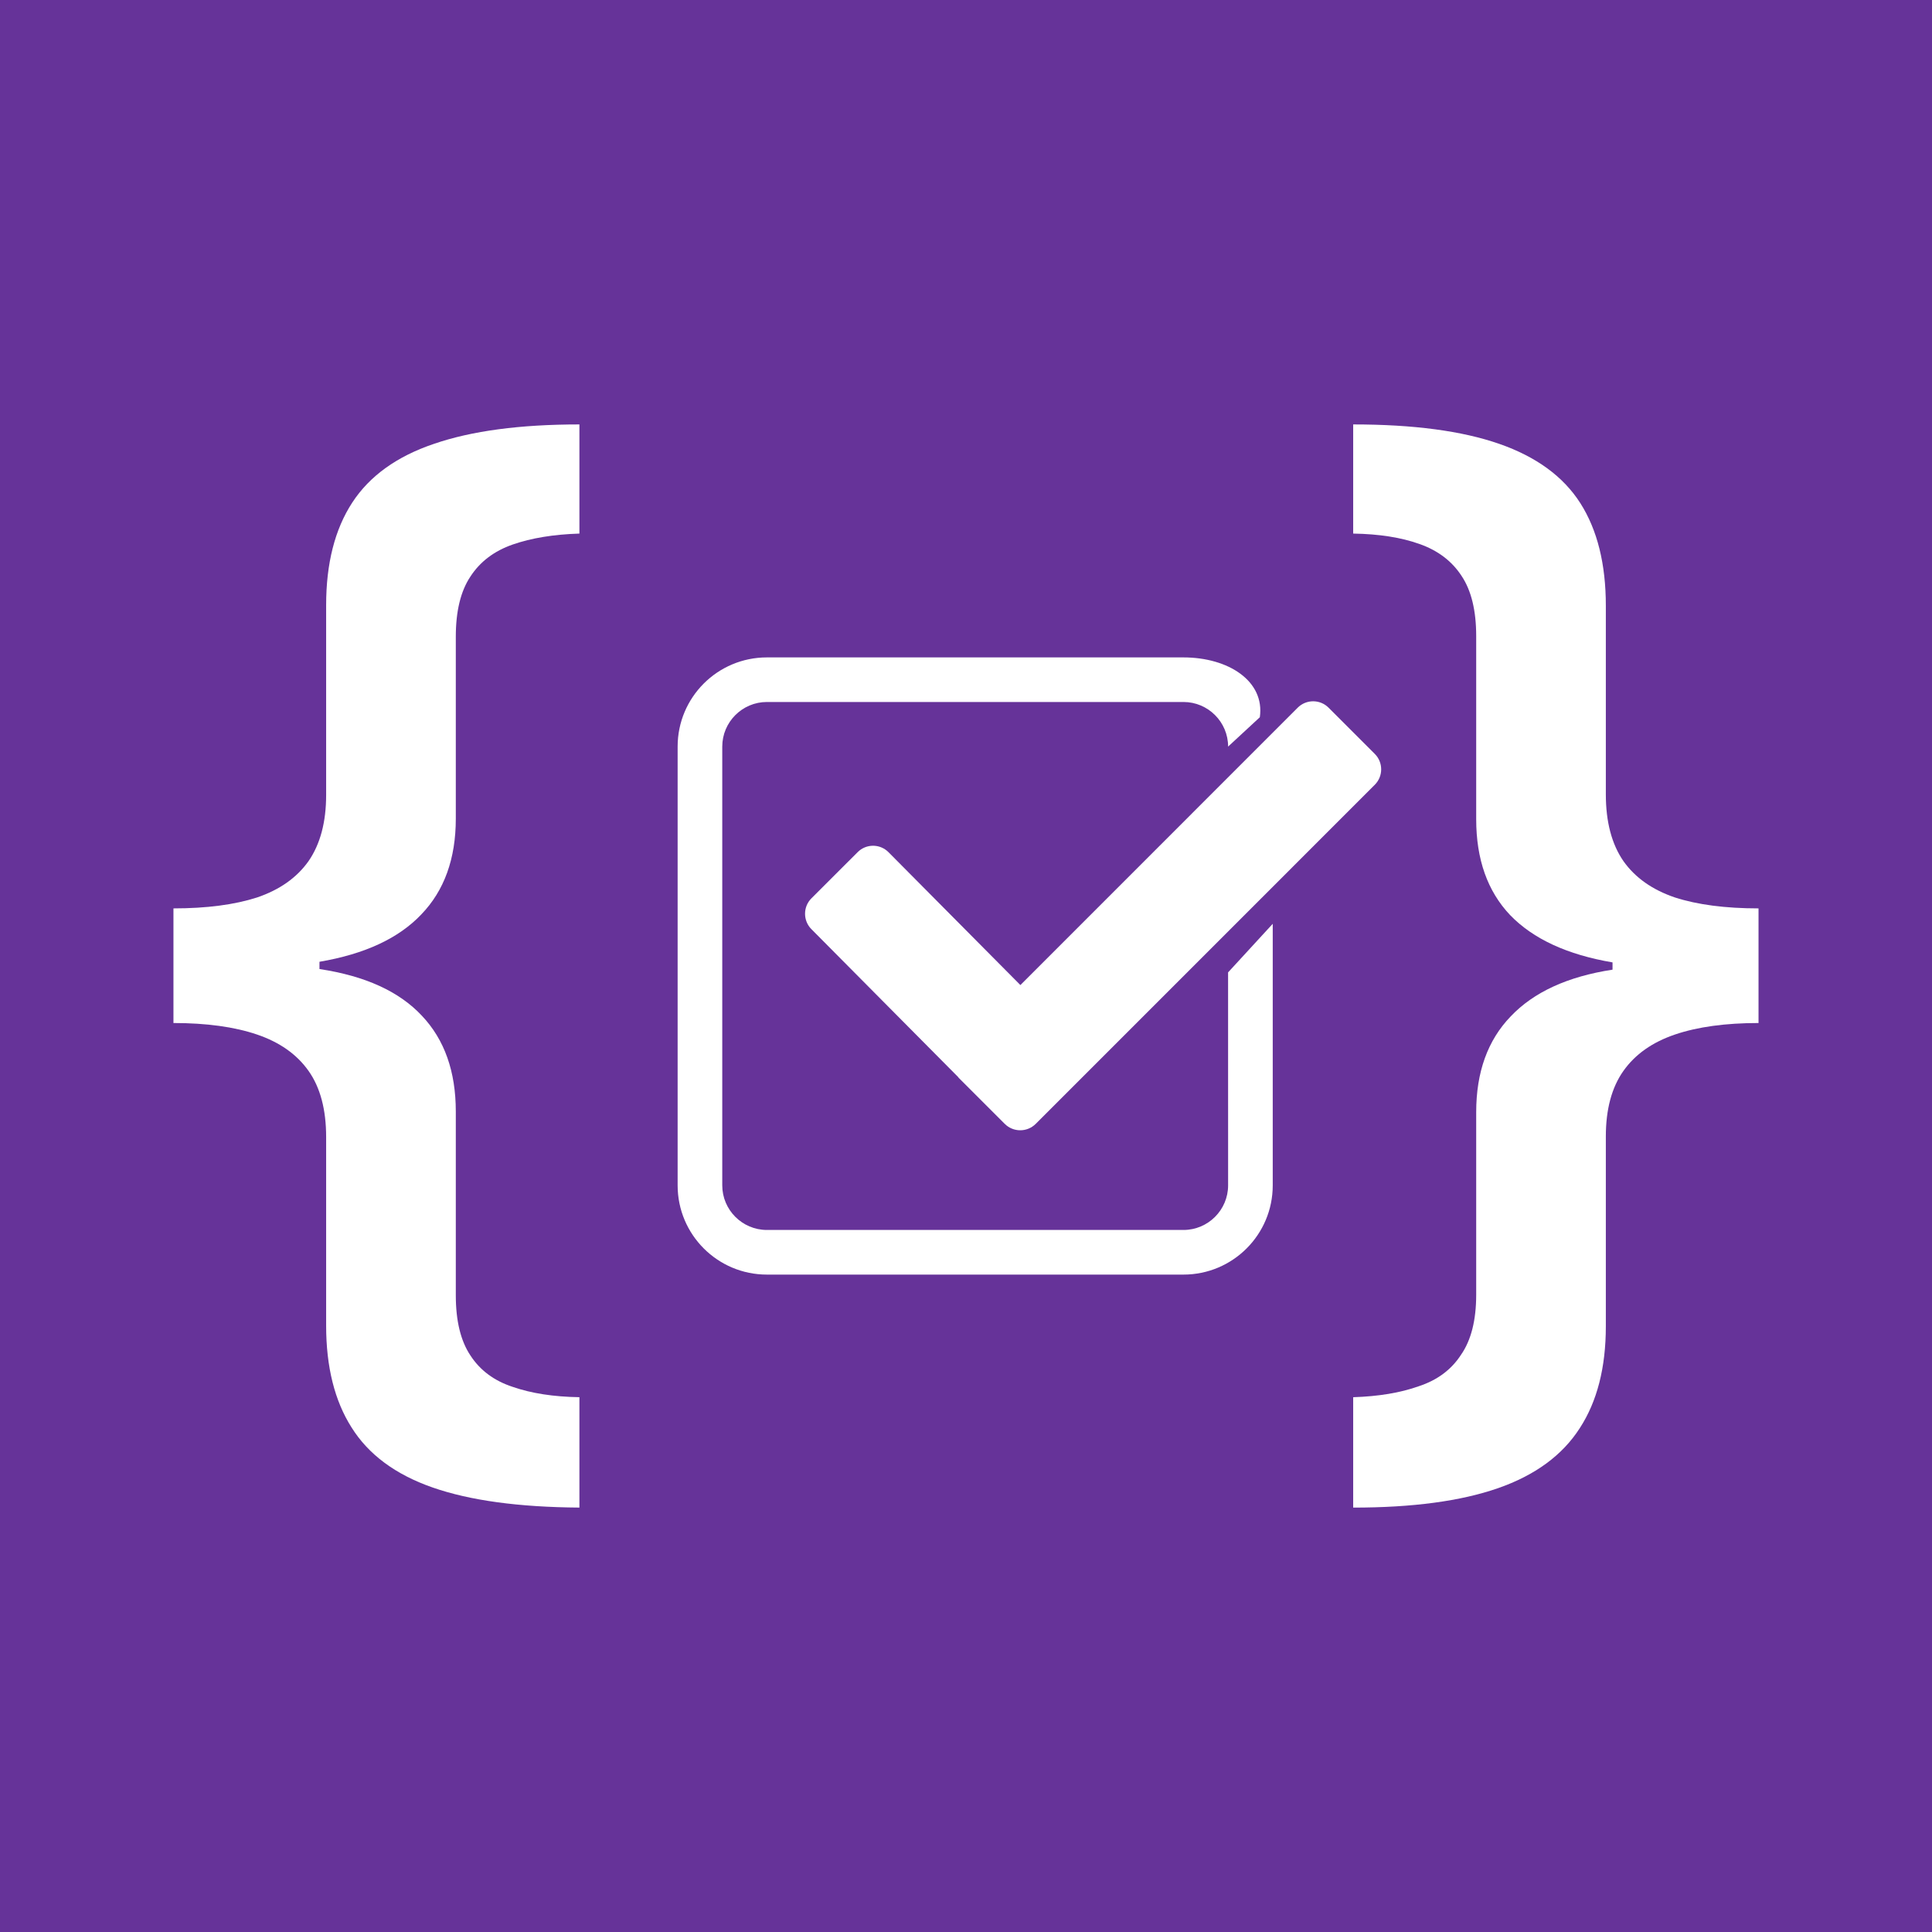
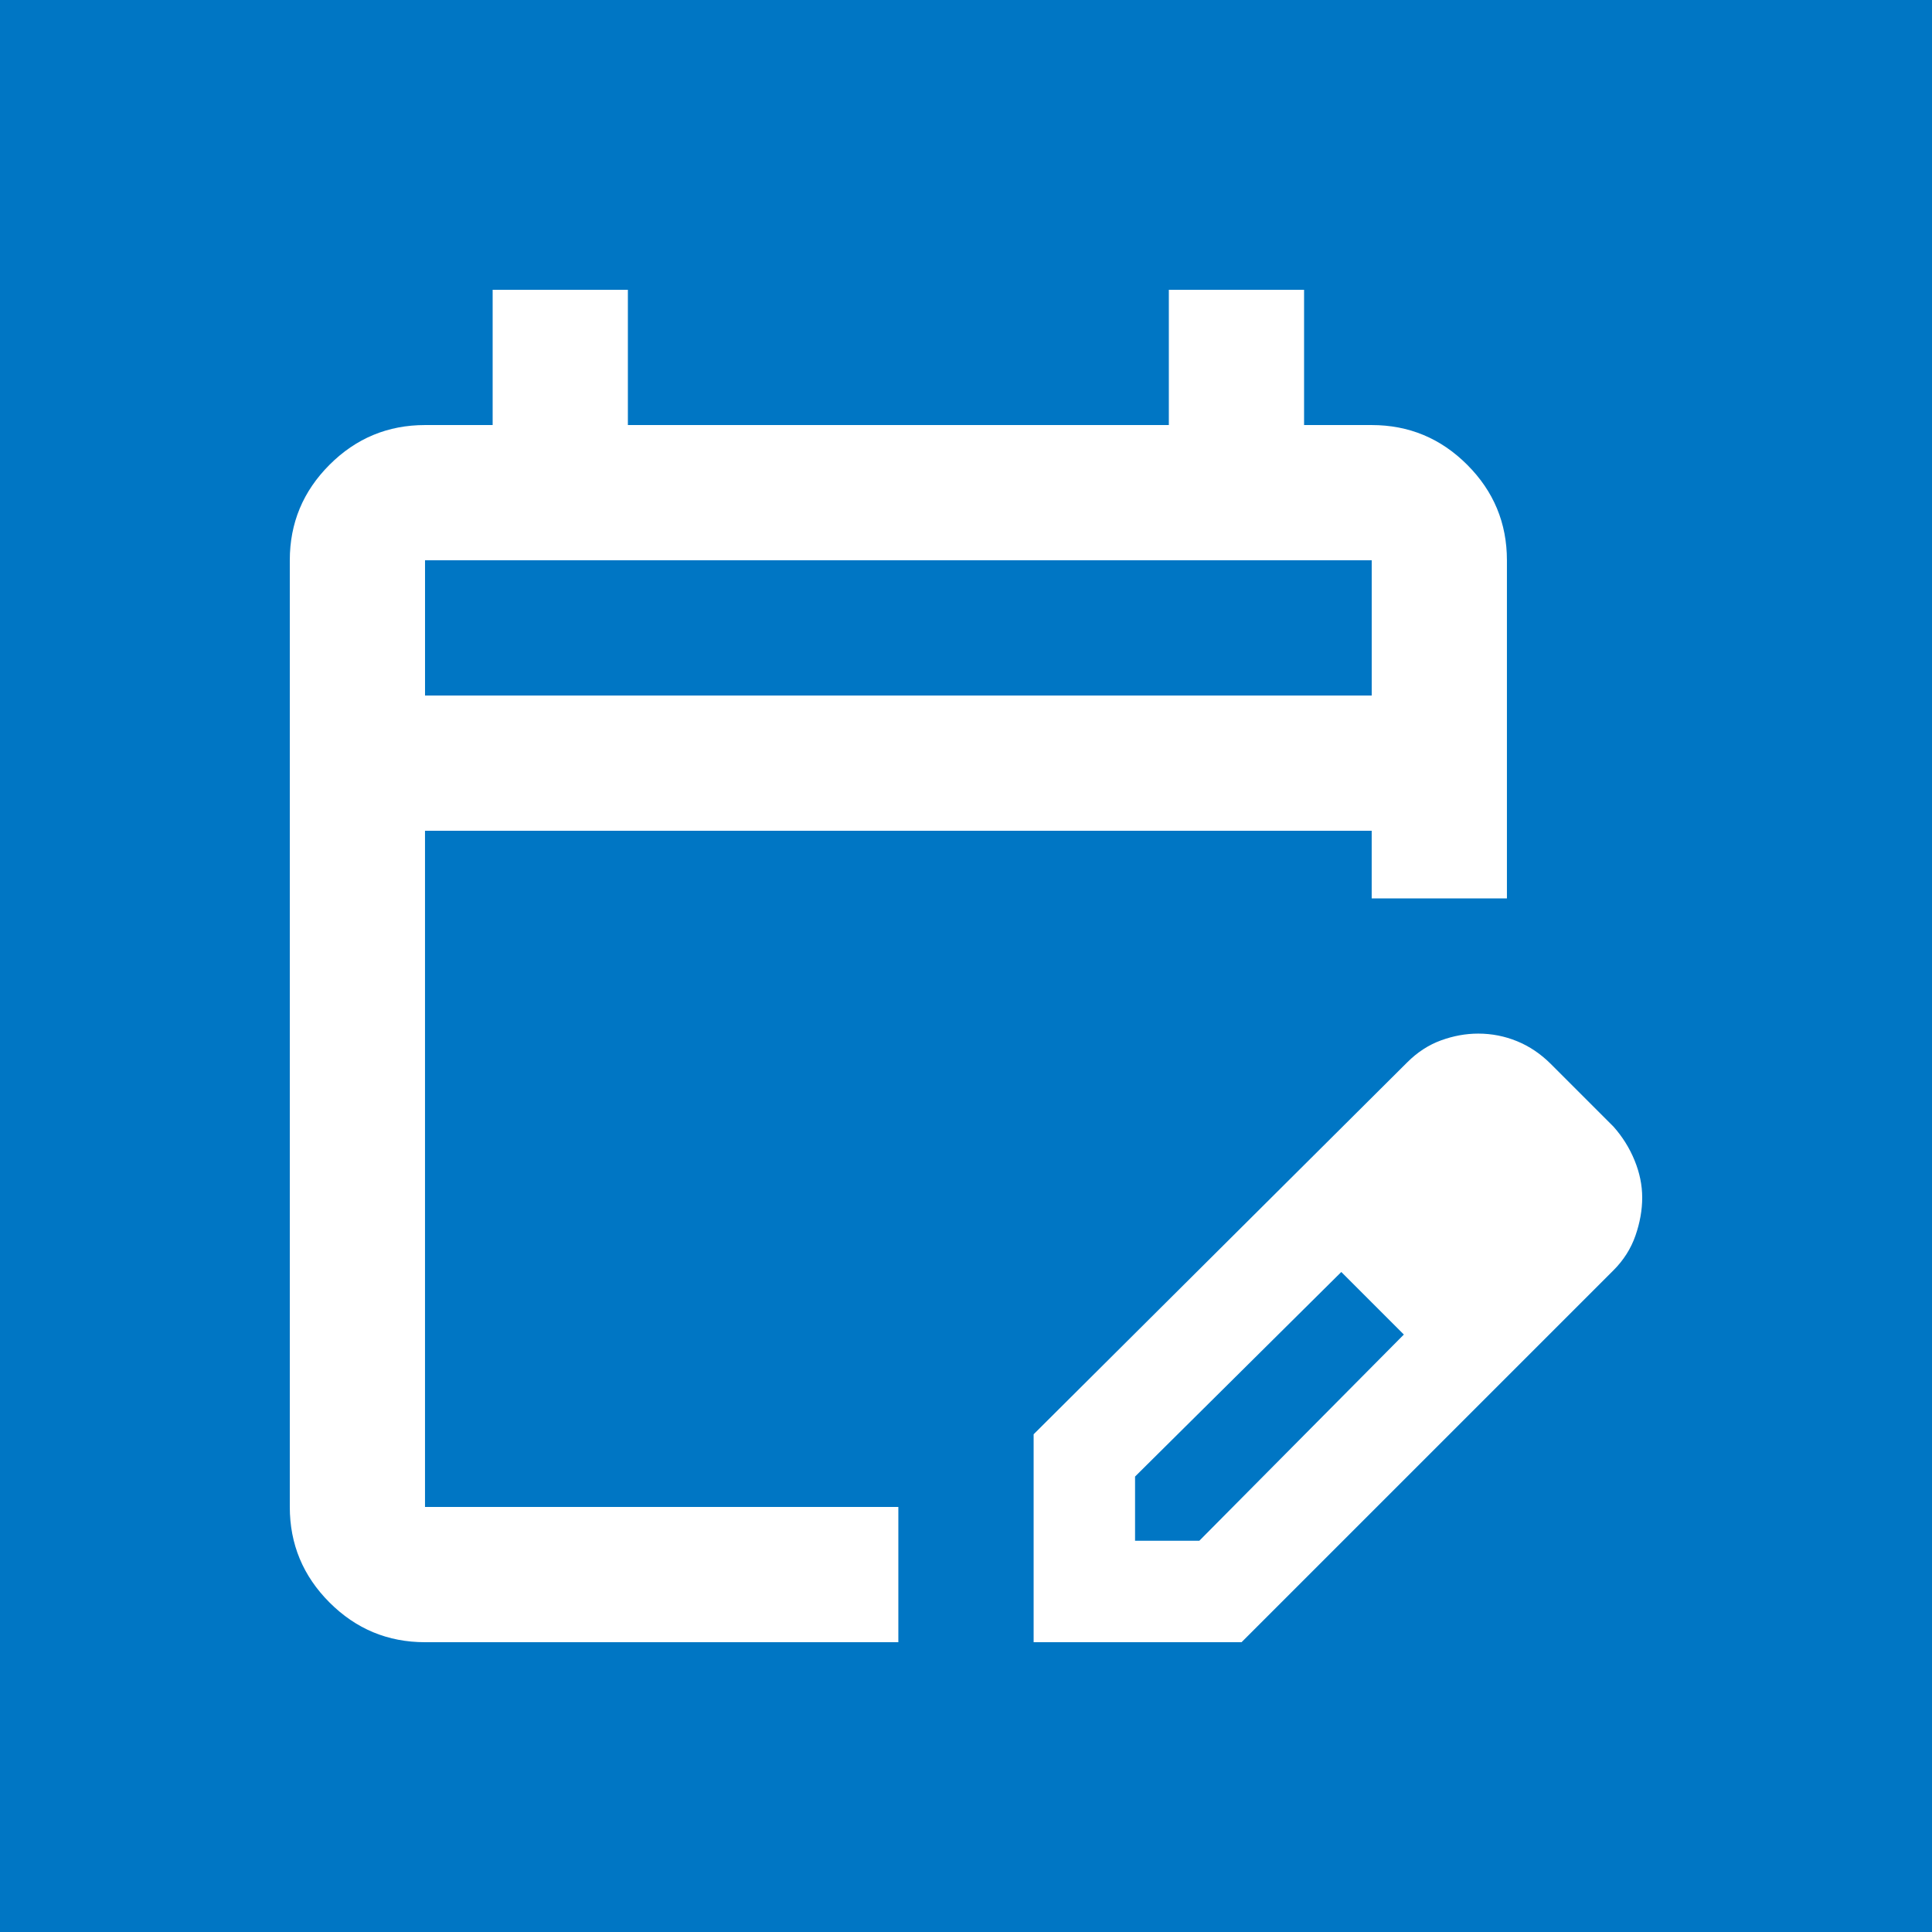
<svg xmlns="http://www.w3.org/2000/svg" width="300" height="300" viewBox="0 0 79.375 79.375" version="1.1" id="svg5">
  <defs id="defs2" />
-   <rect style="fill:#663399;fill-opacity:1;stroke-width:2.62" id="rect6205" width="79.375" height="79.375" x="0" y="0" />
-   <g id="g1003" transform="matrix(0.8204425,0,0,0.8204425,7.126185,17.43727)">
-     <g style="fill:#ffffff;fill-opacity:1" id="g297" transform="matrix(1.264768,0,0,1.264768,25.24728,9.5041)">
-       <g id="g272" style="fill:#ffffff;fill-opacity:1">
-         <path d="M 27.604,6.751 14.176,20.18 c -0.338,0.336 -0.885,0.336 -1.223,0 l -0.27,-0.27 v 0 L 12.39,19.617 11.122,18.349 11.104,18.322 5.297,12.47 c -0.336,-0.336 -0.336,-0.885 0,-1.221 l 1.83,-1.828 c 0.338,-0.339 0.883,-0.339 1.221,0 L 13.571,14.683 24.551,3.7 c 0.338,-0.337 0.885,-0.337 1.221,0 l 1.832,1.832 c 0.335,0.335 0.335,0.883 0,1.219 z" id="path238" style="fill:#ffffff;fill-opacity:1" />
-         <path d="m 21.795,22.613 c 0,0.973 -0.793,1.766 -1.768,1.766 H 3.535 c -0.975,0 -1.768,-0.793 -1.768,-1.766 V 5.241 c 0,-0.973 0.793,-1.766 1.768,-1.766 h 16.492 c 0.975,0 1.768,0.793 1.768,1.766 v 0 L 23.051,4.079 C 23.254,2.649 21.809,1.71 20.027,1.71 H 3.535 C 1.582,1.71 0,3.29 0,5.241 v 17.372 c 0,1.951 1.582,3.533 3.535,3.533 h 16.492 c 1.953,0 3.535,-1.582 3.535,-3.533 V 12.257 l -1.768,1.924 z" id="path240" style="fill:#ffffff;fill-opacity:1" />
-         <g id="g242" style="fill:#ffffff;fill-opacity:1">
- 	</g>
-         <g id="g244" style="fill:#ffffff;fill-opacity:1">
- 	</g>
-         <g id="g246" style="fill:#ffffff;fill-opacity:1">
- 	</g>
-         <g id="g248" style="fill:#ffffff;fill-opacity:1">
- 	</g>
-         <g id="g250" style="fill:#ffffff;fill-opacity:1">
- 	</g>
-         <g id="g252" style="fill:#ffffff;fill-opacity:1">
- 	</g>
-         <g id="g254" style="fill:#ffffff;fill-opacity:1">
- 	</g>
-         <g id="g256" style="fill:#ffffff;fill-opacity:1">
- 	</g>
-         <g id="g258" style="fill:#ffffff;fill-opacity:1">
- 	</g>
-         <g id="g260" style="fill:#ffffff;fill-opacity:1">
- 	</g>
-         <g id="g262" style="fill:#ffffff;fill-opacity:1">
- 	</g>
-         <g id="g264" style="fill:#ffffff;fill-opacity:1">
- 	</g>
-         <g id="g266" style="fill:#ffffff;fill-opacity:1">
- 	</g>
-         <g id="g268" style="fill:#ffffff;fill-opacity:1">
- 	</g>
-         <g id="g270" style="fill:#ffffff;fill-opacity:1">
- 	</g>
-       </g>
-     </g>
-     <path d="M 20.329,54.24 Q 15.778,54.209 12.986,53.237 10.195,52.266 8.921,50.231 7.646,48.226 7.646,45.129 v -9.445 q 0,-2.065 -0.88,-3.31 Q 5.886,31.129 4.187,30.552 2.488,29.975 3.333206e-6,29.975 V 24.235 Q 2.488,24.235 4.187,23.688 5.886,23.111 6.766,21.866 7.646,20.59 7.646,18.556 V 9.05 q 0,-3.128 1.305,-5.132 Q 10.256,1.913 13.047,0.972 15.869,2.4676257e-6 20.329,2.4676257e-6 V 5.466 q -1.942,0.061 -3.338,0.547 -1.396,0.486 -2.124,1.61 -0.728,1.093 -0.728,3.007 v 9.111 q 0,3.007 -1.73,4.798 -1.699,1.792 -5.097,2.369 v 0.364 q 3.429,0.516 5.128,2.338 1.699,1.792 1.699,4.798 v 9.202 q 0,1.913 0.728,3.007 0.728,1.124 2.124,1.579 1.396,0.486 3.338,0.516 z" id="path1024-3" style="font-weight:600;font-size:16.933px;font-family:'Open Sans';-inkscape-font-specification:'Open Sans Semi-Bold';text-align:center;text-anchor:middle;fill:#ffffff;fill-opacity:1;stroke-width:3.671" />
-     <path d="m 59.076,54.24 v -5.527 q 1.912,-0.061 3.277,-0.547 1.396,-0.456 2.124,-1.579 0.759,-1.093 0.759,-3.007 v -9.141 q 0,-3.007 1.73,-4.798 1.73,-1.822 5.097,-2.338 v -0.364 q -3.398,-0.577 -5.128,-2.369 -1.699,-1.792 -1.699,-4.798 v -9.172 q 0,-1.913 -0.728,-3.007 Q 63.779,6.469 62.383,5.983 61.018,5.497 59.076,5.466 V -1.2053932e-6 q 4.521,0 7.312,0.972 2.791,0.972 4.066,2.976 1.274,2.004 1.274,5.132 v 9.445 q 0,2.065 0.88,3.341 0.88,1.245 2.579,1.822 1.699,0.547 4.187,0.547 v 5.74 q -2.488,0 -4.187,0.577 -1.699,0.577 -2.579,1.822 -0.88,1.245 -0.88,3.28 v 9.506 q 0,3.098 -1.305,5.102 -1.305,2.035 -4.096,3.007 -2.791,0.972 -7.252,0.972 z" id="path1028-6" style="font-weight:600;font-size:16.933px;font-family:'Open Sans';-inkscape-font-specification:'Open Sans Semi-Bold';text-align:center;text-anchor:middle;fill:#ffffff;fill-opacity:1;stroke-width:3.671" />
-   </g>
+   <rect style="fill:#0076c4;fill-opacity:1;stroke-width:2.62" id="rect6205" width="79.375" height="79.375" x="0" y="0" />
+   <path d="m 17.462,67.469 q -2.292,0 -3.924,-1.632 Q 11.906,64.204 11.906,61.913 V 23.019 q 0,-2.292 1.632,-3.924 1.632,-1.632 3.924,-1.632 h 2.778 v -5.556 h 5.556 v 5.556 h 22.225 v -5.556 h 5.556 v 5.556 h 2.778 q 2.292,0 3.924,1.632 1.632,1.632 1.632,3.924 v 13.891 h -5.556 v -2.778 h -38.894 v 27.781 h 19.447 v 5.556 z m 0,-38.894 h 38.894 v -5.556 h -38.894 z m 0,0 v -5.556 z M 42.466,67.469 V 58.926 L 57.815,43.646 q 0.625,-0.625 1.389,-0.903 0.764,-0.278 1.528,-0.278 0.833,0 1.597,0.313 0.764,0.313 1.389,0.938 l 2.57,2.57 q 0.556,0.625 0.868,1.389 0.313,0.764 0.313,1.528 0,0.764 -0.278,1.563 -0.278,0.799 -0.903,1.424 L 51.008,67.469 Z M 63.302,49.203 60.732,46.633 Z M 46.633,63.302 h 2.639 l 8.404,-8.473 -1.25,-1.32 -1.32,-1.25 -8.473,8.404 z m 9.793,-9.793 -1.32,-1.25 2.57,2.57 z" id="path2" style="fill:#ffffff;fill-opacity:1;stroke-width:0.069" />
</svg>
